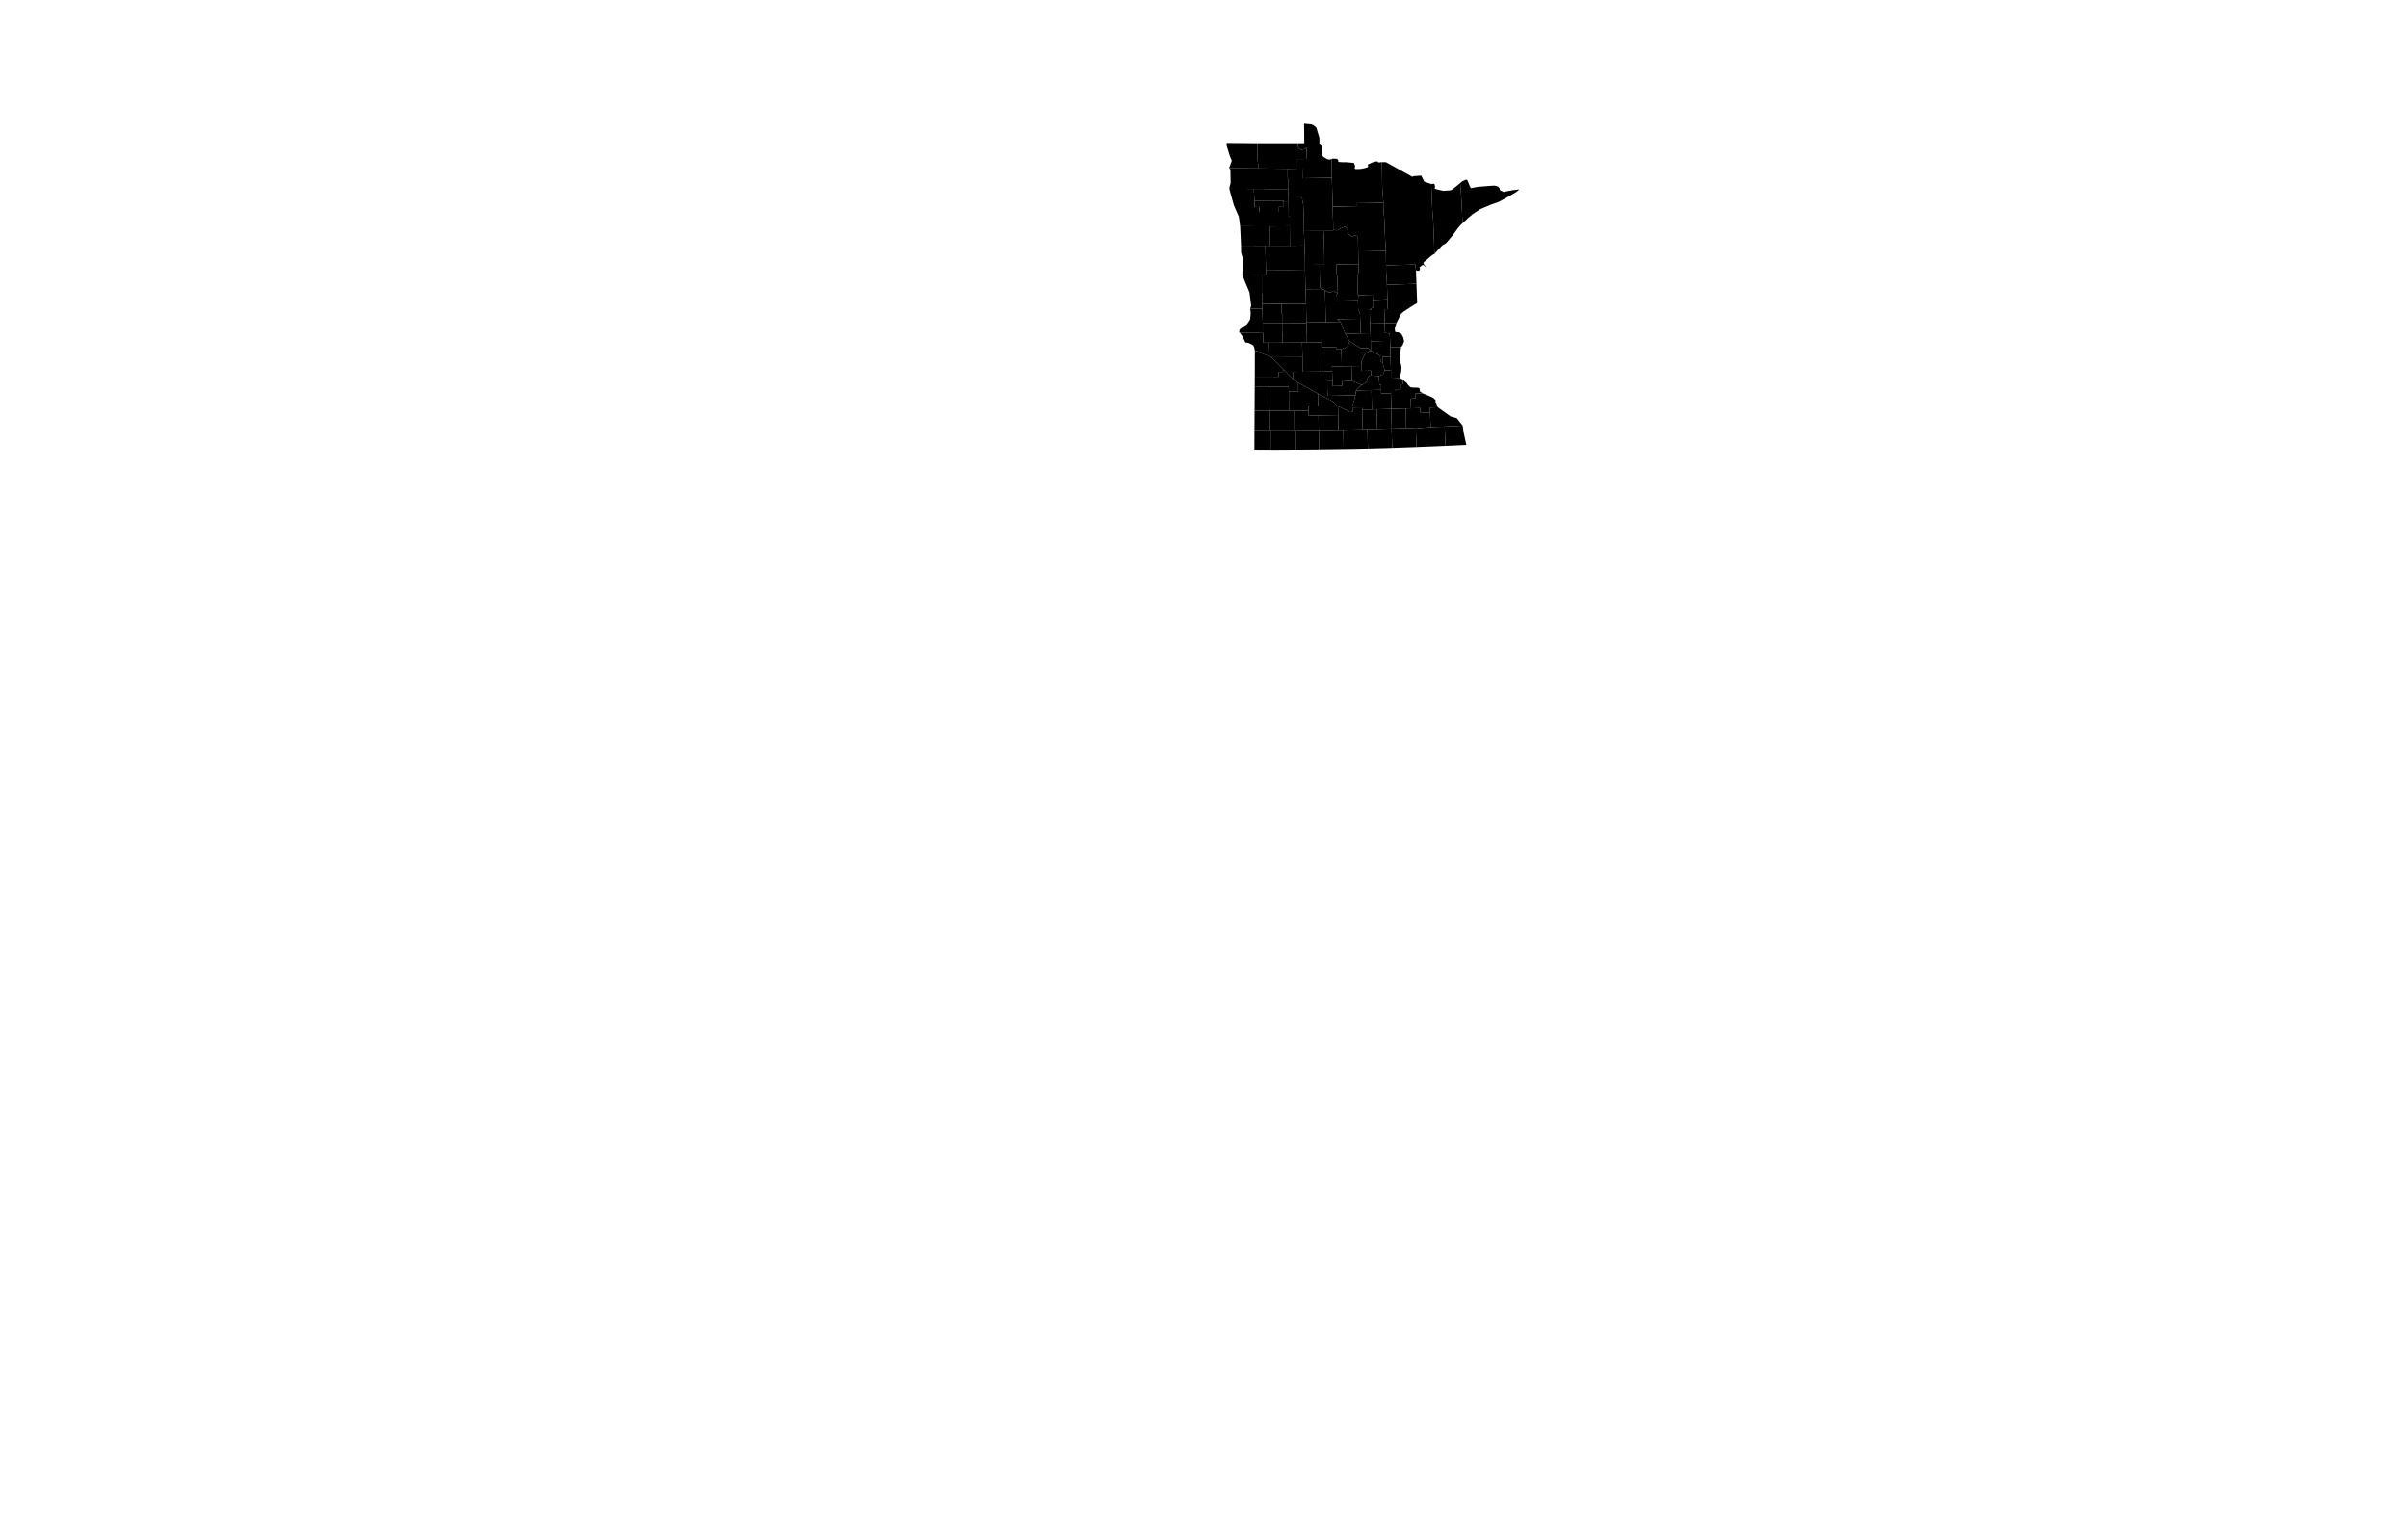
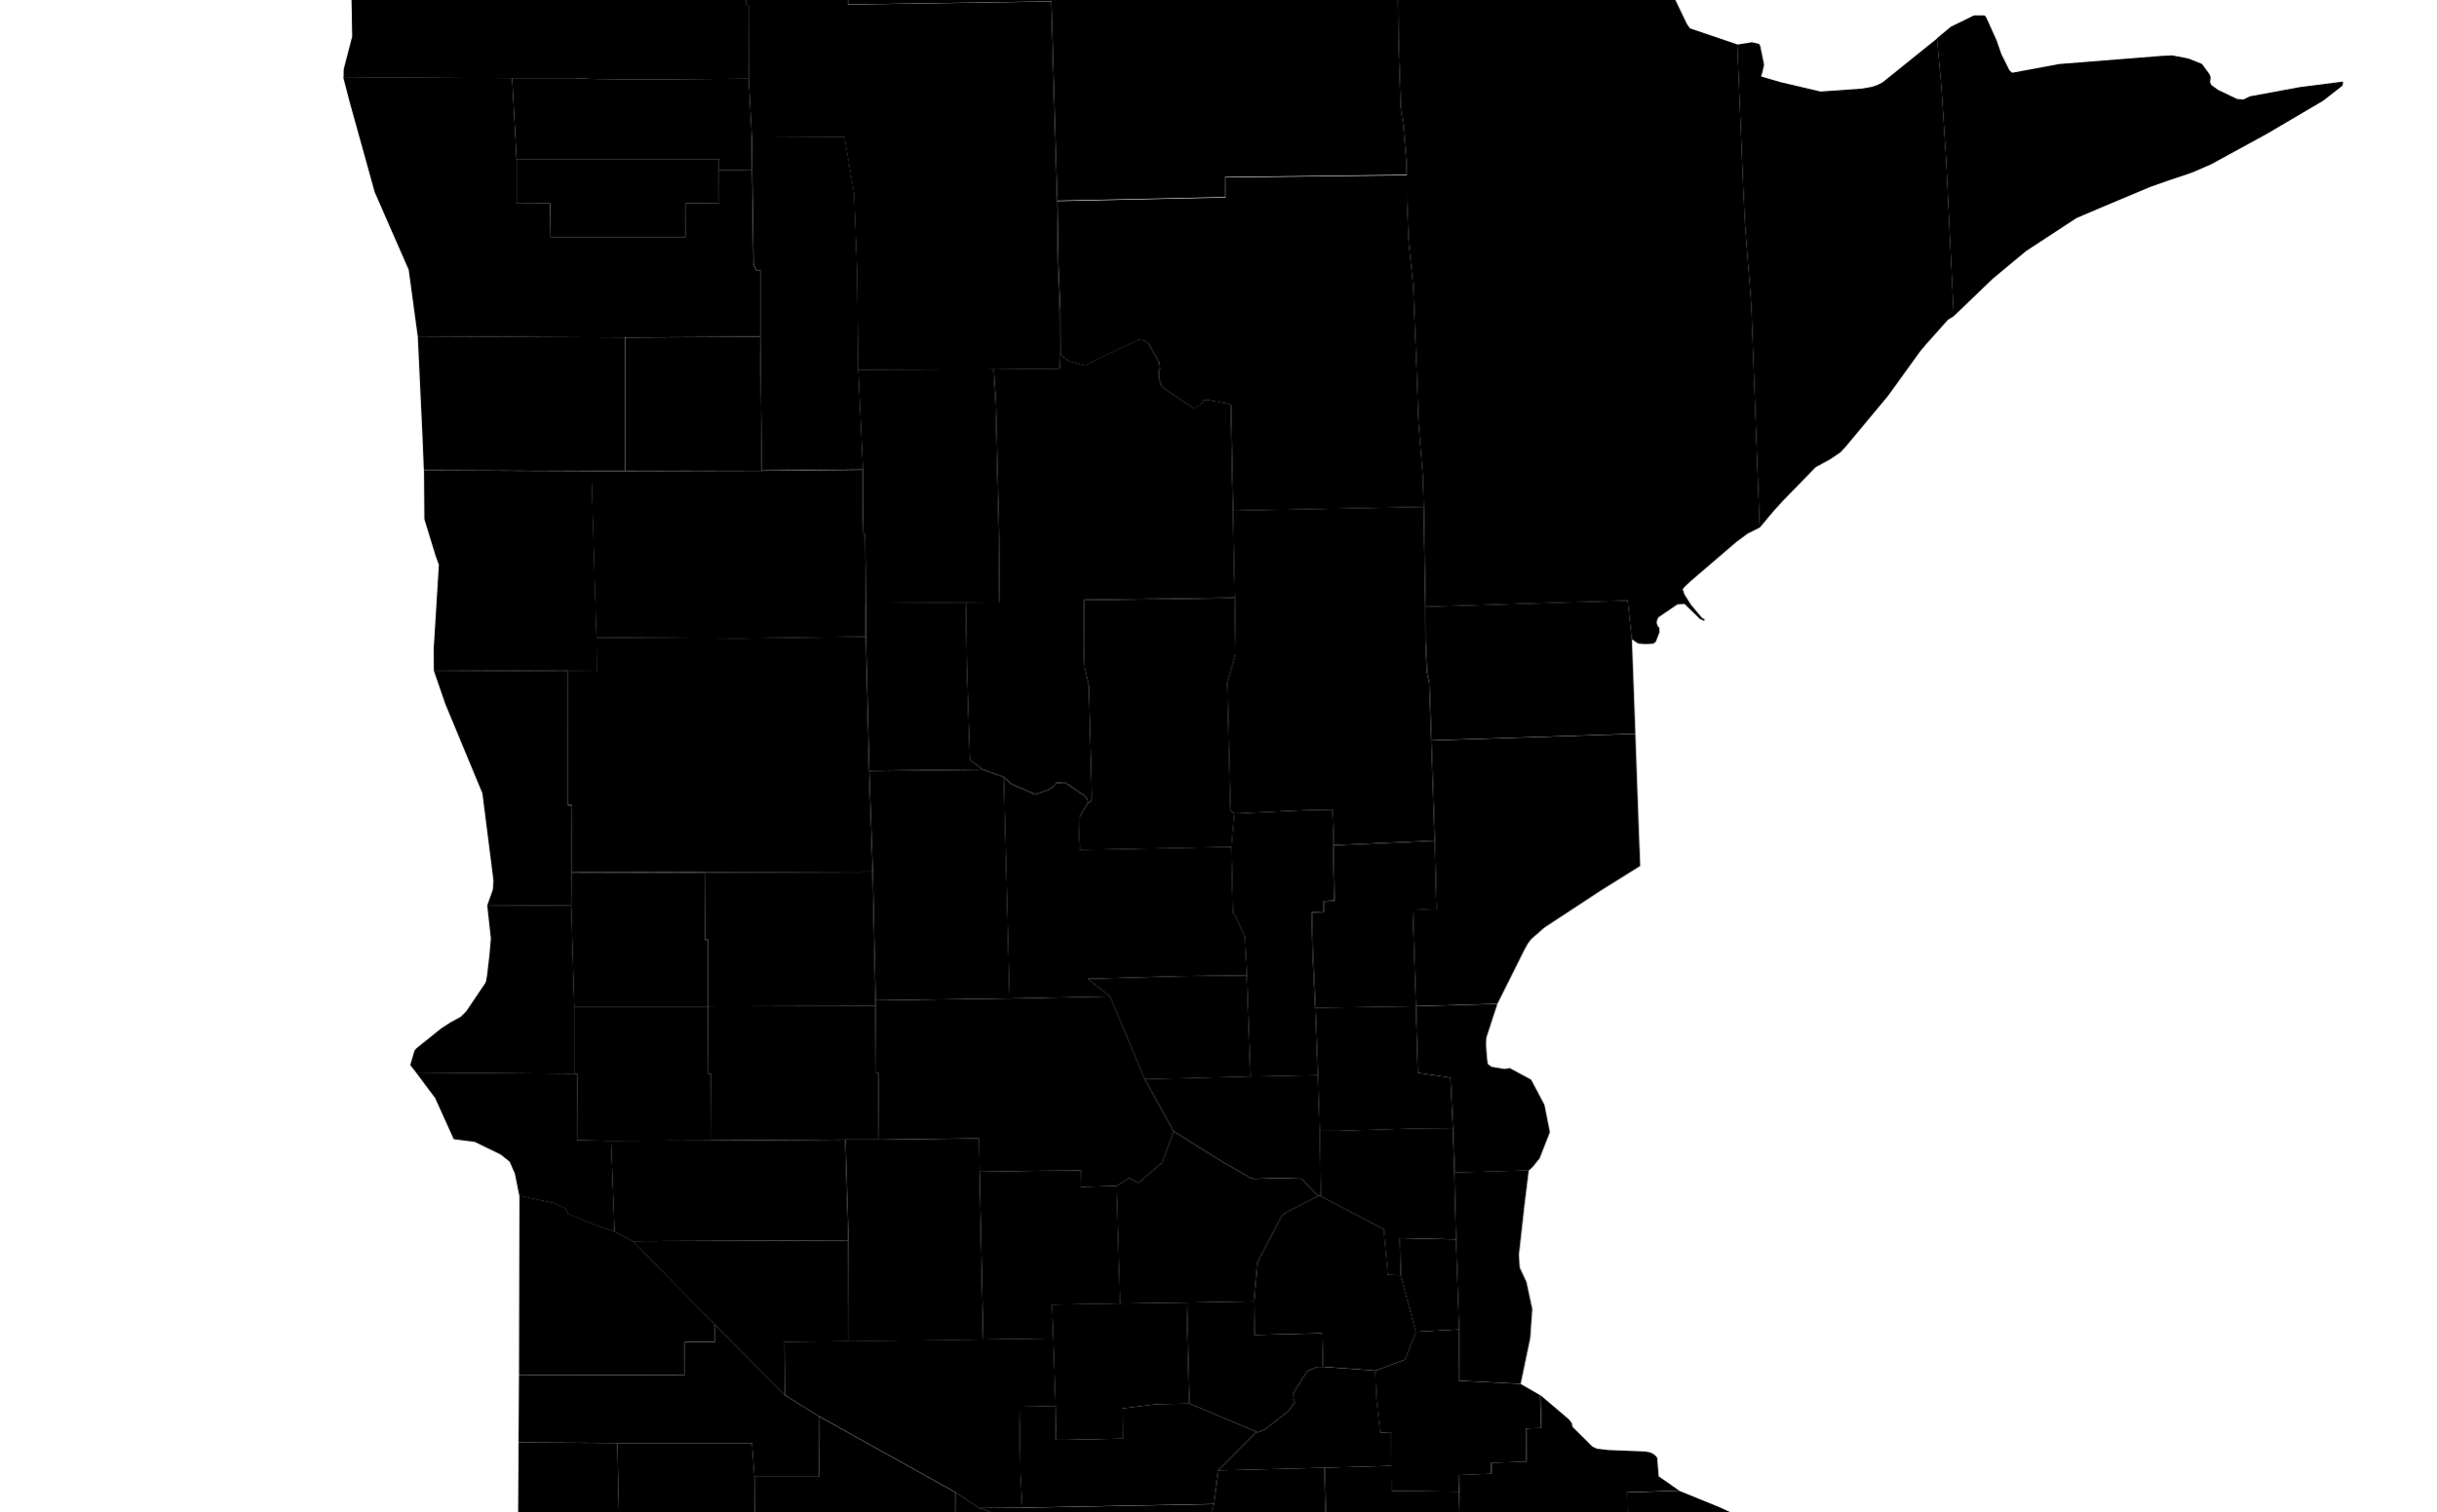
- <svg xmlns="http://www.w3.org/2000/svg" viewBox="0 0 990 624" aria-label="Map of Minnesota">
+ <svg xmlns="http://www.w3.org/2000/svg" viewBox="485 73 145 90" aria-label="Map of Minnesota">
  <path id="houston-mn" name="Houston, MN" d="m601.34 175.03 0.403 2.78 1.1 5.15-6.54 0.314-1.984 0.09-0.364-7.98 7.385-0.353" />
  <path id="fillmore-mn" name="Fillmore, MN" d="m588.18 175.62 5.769-0.241 0.364 7.98-5.819 0.248-6.13 0.25-0.291-7.69 6.106-0.547" />
  <path id="koochiching-mn" name="Koochiching, MN" d="m547.57 73.08-0.153-7.73 0.216-0.09 0.419-0.03 1.237 0.02 0.275 0.05 0.472 0.257 0.144 0.289 9e-3 0.153 0.016 0.458 0.095 0.06 0.316 0.08 1.51 0.09 1.132-0.02 3.27 0.282 0.098 0.08 0.193 0.353 0.257 0.717 0.032 0.206-0.08 0.596-0.103 0.176v0.106l0.055 0.08 0.323 0.233h0.587l1.453-0.05 1.808-0.346 1.182-0.41 0.096-0.112 0.055-0.257-5e-3 -0.128-0.075-0.153-0.08-0.298 0.027-0.105 1.783-0.835 1.414-0.41 0.731-0.02 0.433 0.385 0.547-0.02h0.032l0.827-0.09 0.087 4.846 0.043 3.92 0.134 3.978 0.155 1.045 0.175 2.089 0.034 0.875-10.826 0.129 0.025 1.198-10.02 0.216-0.353-11.885" />
  <path id="lake-of-the-woods-mn" name="Lake of the Woods, MN" d="m533.63 58.881 2.596-0.02-0.03-3.519-0.016-1.48-0.016-2.369-9e-3 -0.651v-0.03l2.99 0.29 0.948 0.441 1.094 0.925 1.254 4.188 3e-3 2.6 0.831 0.708 0.395 1.787-0.282 2.047 0.715 0.651 0.248 0.225 1.023 0.57 0.44 0.243 0.025 0.02 0.218 0.02 0.777 0.08 0.588-0.259 0.153 7.731-12.102 0.185-0.048-3.961h-2.018l-0.023-3.931 3.888-0.03-0.071-4.722-0.378 0.392-0.339 0.201-0.152 0.06-1.196 0.249h-0.176l-0.259-0.06-0.708-0.435-0.337-0.651-0.064-1.109 0.039-0.394" />
  <path id="roseau-mn" name="Roseau, MN" d="m533.63 58.881-0.039 0.394 0.064 1.109 0.337 0.651 0.708 0.435 0.259 0.06h0.176l1.196-0.249 0.152-0.06 0.339-0.201 0.378-0.392 0.071 4.723-3.888 0.03 0.023 3.931-4.01 0.06-12.116-0.128-9e-3 -1.737-0.242-2.2 0.025-6.422h16.577" />
  <path id="kittson-mn" name="Kittson, MN" d="m504.43 58.753 12.623 0.128-0.025 6.422 0.242 2.2 9e-3 1.737-11.967-0.09 1.127-3.126-0.676-1.535-0.298-0.884-1.109-3.623-0.089-0.481 0.018-0.339 0.071-0.337 0.073-0.07" />
  <path id="red-lake-mn" name="Red Lake, MN" d="m527.79 83.109 9e-3 1.993-1.982-0.005-0.011 2.012h-8.035l-0.027-2.008-1.998 0.01v-2.644h12.036l9e-3 0.651" />
  <path id="pennington-mn" name="Pennington, MN" d="m529.56 77.692 0.185 3.481 0.016 1.968-1.977-0.03-9e-3 -0.651h-12.036l-0.259-4.807h3.803l1.155 0.05 2.812 0.03 6.31-0.05" />
  <path id="marshall-mn" name="Marshall, MN" d="m505.31 69.151 11.967 0.09 12.116 0.128v2.958l0.025 0.98h0.136l9e-3 4.379-6.31 0.05-2.812-0.03-1.155-0.05h-3.803l-10.036-0.06 9e-3 -0.468 0.506-1.952-0.098-5.48-0.36-0.442-0.121-0.06-0.073-0.04" />
  <path id="polk-mn" name="Polk, MN" d="m515.48 77.66 0.259 4.807v2.644l1.998-0.01 0.027 2.008h8.035l0.011-2.012 1.982 0.005-9e-3 -1.993 1.977 0.03 0.08 5.577 0.162 0.369h0.239v3.954l-8.043 0.04-12.336-0.06-0.538-3.961-2.024-4.622-1.496-5.391-0.362-1.398v-0.06l10.036 0.06" />
  <path id="norman-mn" name="Norman, MN" d="m522.2 93.082v7.946h-2.009l-9.964-0.04-0.08-1.993-0.282-5.978 12.336 0.06" />
  <path id="mahnomen-mn" name="Mahnomen, MN" d="m530.25 93.041 0.089 7.971-8.132 0.02v-7.946l8.043-0.04" />
  <path id="clearwater-mn" name="Clearwater, MN" d="m529.77 83.141-0.016-1.968 5.504-0.03 0.579 3.36 0.176 4.547 0.071 5.947 0.275 5.946-6.019 0.06-0.089-7.971v-3.954h-0.239l-0.162-0.369-0.08-5.577" />
  <path id="beltrami-mn" name="Beltrami, MN" d="m533.4 69.313h2.018l0.048 3.961 12.102-0.185 0.353 11.885 0.057 3.697 0.119 2.876 9e-3 2.58-0.024 0.818-3.946 0.034-8.06 0.03-0.071-5.947-0.176-4.547-0.579-3.361-5.504 0.03-0.185-3.48-9e-3 -4.378h-0.136l-0.025-0.981v-2.958l4.01-0.06" />
  <path id="cook-mn" name="Cook, MN" d="m600.3 75.275 0.82-0.683 1.382-0.676h0.595l0.055 0.02 0.073 0.09 0.619 1.373 0.264 0.756v0.02l0.497 1.006 0.162 0.151 2.804-0.522 6.088-0.482 0.629-0.03 0.701 0.129 0.278 0.06 0.804 0.321 0.435 0.595 0.079 0.186-0.032 0.312 0.073 0.16 0.403 0.291 1.141 0.545 0.376 0.02 0.385-0.185 2.96-0.546 2.578-0.33-0.023 0.216-0.057 0.06-0.884 0.692-0.257 0.193-3.318 1.952-2.12 1.159-1.207 0.658-1.134 0.49-1.389 0.465-1.07 0.378-2.949 1.238-1.455 0.62-3.006 1.967-1.984 1.649-2.314 2.225-0.456-9.346-0.282-4.307-0.266-2.892" />
  <path id="lake-mn" name="Lake, MN" d="m600.3 75.275 0.266 2.892 0.282 4.307 0.456 9.346-0.346 0.208-1.22 1.366-0.424 0.499-1.938 2.684-2.517 3.021-0.305 0.329-0.635 0.427-0.843 0.459-1.977 2.032-0.49 0.537-0.861 1.03-0.496-13.259-0.38-4.837-0.096-1.945-0.362-8.718 0.872-0.138 0.424 0.1 0.016 0.03 0.055 0.1 0.225 1.109-0.112 0.499-0.055 0.145 7e-3 0.06 1.118 0.328 2.401 0.563 2.476-0.176 0.592-0.104 0.364-0.13 0.239-0.128h0.011l3.254-2.619" />
  <path id="itasca-mn" name="Itasca, MN" d="m568.75 83.422 7e-3 1.593 0.098 2.321 0.273 2.644 0.216 5.311 0.096 2.772 0.257 3.215 0.059 1.895-11.357 0.218-0.128-6.276-0.152-0.08-1.15-0.218-0.305-0.02-7e-3 0.09-0.385 0.337-0.178 0.1-0.424-0.265-1.351-0.917-0.184-0.192-0.128-0.346v-0.571l0.03-0.06-0.041-0.41-0.61-1.068-0.241-0.217-0.362-0.06-2.796 1.327-0.387 0.225-0.973-0.275-0.512-0.369-9e-3 -2.58-0.119-2.876-0.057-3.697 10.02-0.216-0.025-1.198 10.826-0.128" />
  <path id="hubbard-mn" name="Hubbard, MN" d="m536.08 95.002 8.06-0.03 0.13 2.025 0.191 7.883 0.032 3.97-2.007 0.02-5.955 0.04-0.034-3.968-0.112-0.266-0.03-1.648v-2.073l-0.275-5.946" />
  <path id="cass-mn" name="Cass, MN" d="m544.14 94.97 3.946-0.034 0.024-0.818 0.512 0.369 0.973 0.275 0.387-0.225 2.796-1.327 0.362 0.06 0.241 0.217 0.61 1.068 0.041 0.41-0.03 0.06v0.571l0.128 0.346 0.184 0.192 1.351 0.917 0.424 0.265 0.178-0.1 0.385-0.337 7e-3 -0.09 0.305 0.02 1.15 0.218 0.152 0.08 0.234 11.483-8.975 0.122-9e-3 2.644 0.032 1.347 0.257 1.095 0.153 5.777 0.016 0.948-0.08 0.241-0.144 0.04-0.039-0.234-0.105-0.169-1.23-0.827-0.538 0.04-0.112 0.194-0.312 0.2-0.758 0.273-0.159-0.04-1.294-0.57-0.451-0.41-1.253-0.449-0.772-0.571-0.175-5.407-0.064-3.978 2.007-0.02-0.032-3.97-0.191-7.883-0.13-2.025" />
  <path id="wadena-mn" name="Wadena, MN" d="m542.49 108.86 0.064 3.978 0.175 5.407 0.772 0.571-6.766 0.07-0.2-7.989v-2.001l5.955-0.04" />
  <path id="becker-mn" name="Becker, MN" d="m536.35 100.95v2.074l0.03 1.647 0.112 0.266 0.034 3.968v2.001l-7.483 0.1-8.556-0.05-0.298-9.915h2.009l8.132-0.02 6.019-0.06" />
  <path id="clay-mn" name="Clay, MN" d="m520.2 101.04 0.298 9.915 0.018 2.008-1.715-0.015-7.978-0.04-9e-3 -1.287 0.307-4.998-0.194-0.531-0.667-2.186-0.023-2.908 9.964 0.04" />
  <path id="wilkin-mn" name="Wilkin, MN" d="m510.82 112.91 7.978 0.04-7e-3 7.987h0.242l-0.018 3.994-0.016 1.993-4.997-0.03 0.298-0.836 0.039-0.145 0.032-0.465-0.048-0.403-0.612-4.821-2.209-5.32-0.683-1.984" />
  <path id="otter-tail-mn" name="Otter Tail, MN" d="m520.49 110.95 8.556 0.05 7.483-0.1 0.2 7.989 0.21 6.017-9.998 0.03-7.93-0.02 0.018-3.994h-0.242l7e-3 -7.987 1.715 0.015-0.018-2.008" />
  <path id="st-louis-mn" name="St. Louis, MN" d="m568.12 66.669h1.663l10.904 6.035 0.401-0.28 3.199-0.234 0.41 0.747 0.701 1.462 0.071 0.113 0.128 0.178 2.819 0.956 0.362 8.718 0.096 1.945 0.38 4.837 0.496 13.259-0.72 0.36-0.644 0.474-2.692 2.308-0.41 0.377-0.121 0.152 0.107 0.321 0.401 0.628 0.642 0.763 0.177 0.1-0.082 0.06-0.223-0.1-0.915-0.894-0.428 0.03-1.123 0.764-0.089 0.184-0.016 0.169 0.055 0.145v0.02l0.08 0.09 0.016 0.02 0.016 0.257-0.216 0.563-0.073 0.07-0.078 0.05-0.476 0.03-0.442-0.04-0.36-0.25-0.242-2.298-3.68 0.1-8.365 0.266-0.095-5.948-0.059-1.895-0.257-3.215-0.096-2.772-0.216-5.311-0.273-2.644-0.098-2.321-7e-3 -1.593-0.034-0.875-0.175-2.089-0.155-1.045-0.134-3.978-0.043-3.92-0.087-4.846" />
  <path id="carlton-mn" name="Carlton, MN" d="m569.85 109.12 8.365-0.266 3.68-0.1 0.242 2.298 0.209 5.632-12.143 0.387-0.119-3.448-0.128-0.539-0.05-0.85-0.046-1.134-9e-3 -1.984" />
  <path id="pine-mn" name="Pine, MN" d="m570.2 117.08 12.143-0.387 0.216 5.964 0.041 0.996 0.032 0.901-2.339 1.46-3.343 2.195h-5e-3l-0.799 0.699-0.201 0.265-0.2 0.36-1.613 3.231-4.839 0.137-0.194-5.737 1.407-0.06-0.102-4.058-0.203-5.978" />
  <path id="kanabec-mn" name="Kanabec, MN" d="m564.36 123.33 6.044-0.273 0.102 4.058-1.407 0.06 0.194 5.737-5.994 0.09-0.153-3.23-0.062-2.45 0.713-0.03 5e-3 -0.622 0.631-0.045-0.073-3.294" />
  <path id="aitkin-mn" name="Aitkin, MN" d="m569.75 103.17 0.095 5.948 9e-3 1.984 0.046 1.134 0.05 0.85 0.128 0.539 0.119 3.448 0.203 5.978-6.044 0.273 0.016-0.603-0.048-1.51-1.656 0.03-4.186 0.191-0.184-0.12-0.05-0.05-7e-3 -0.06-0.184-7.586 0.488-1.68-0.048-3.343-0.105-5.207 11.357-0.218" />
  <path id="crow-wing-mn" name="Crow Wing, MN" d="m549.75 120.81 0.144-0.04 0.08-0.241-0.016-0.948-0.153-5.777-0.257-1.095-0.032-1.347 9e-3 -2.644 8.975-0.122 0.048 3.343-0.488 1.68 0.184 7.586 7e-3 0.06 0.05 0.05 0.184 0.12-0.184 1.993-9.025 0.169-0.025-0.763 0.016-1.214 0.483-0.802" />
  <path id="morrison-mn" name="Morrison, MN" d="m544.75 119.27 0.451 0.41 1.294 0.57 0.159 0.04 0.758-0.273 0.312-0.2 0.112-0.194 0.538-0.04 1.23 0.827 0.105 0.169 0.039 0.234-0.483 0.802-0.016 1.214 0.025 0.763 9.025-0.169 0.095 3.979h0.082l0.619 1.341 0.128 2.33-3.962 0.05-5.513 0.152 1.325 1.054-5.985 0.121-0.339-13.179" />
  <path id="todd-mn" name="Todd, MN" d="m543.5 118.82 1.253 0.449 0.339 13.179-7.978 0.112-0.169-7.65-0.21-6.017 6.766-0.07" />
  <path id="douglas-mn" name="Douglas, MN" d="m536.94 124.91 0.169 7.65v0.33l-9.966 0.03-7e-3 -3.986h-0.176l-0.018-3.994 9.998-0.03" />
  <path id="grant-mn" name="Grant, MN" d="m519.01 124.93 7.93 0.02 0.018 3.994h0.176l7e-3 3.986h-7.969l-0.178-6.01 0.016-1.993" />
  <path id="traverse-mn" name="Traverse, MN" d="m514 126.89 4.997 0.03 0.178 6.01v4.003l-9.403-0.07-0.289-0.369-0.064-0.09 0.225-0.771 0.055-0.128 0.025-0.02 0.032-0.04 0.025-0.03 1.469-1.18 0.556-0.362 0.619-0.337 0.328-0.33 1.125-1.671 0.025-0.06 0.016-0.03 0.016-0.05 0.016-0.114 0.039-0.209 0.057-0.497 0.071-0.61 9e-3 -0.03v-0.05l0.089-1.004-0.218-1.993" />
  <path id="big-stone-mn" name="Big Stone, MN" d="m509.77 136.86 9.403 0.07h0.191l-0.016 3.968 2.018 0.03 0.209 5.408-1.134-0.394-1.647-0.665-0.152-0.332-0.69-0.314-2.041-0.433-0.266-1.326-0.307-0.706-0.53-0.426-1.551-0.756-1.249-0.159-1.113-2.46-1.125-1.503" />
  <path id="swift-mn" name="Swift, MN" d="m527.34 140.91 7.975-0.05 0.184 5.987-12.84 0.05-1.086-0.563-0.209-5.408 5.976-0.02" />
  <path id="stevens-mn" name="Stevens, MN" d="m527.14 132.92 0.016 4.01h0.169l0.014 3.977-5.976 0.02-2.018-0.03 0.016-3.968h-0.191v-4.003h7.969" />
  <path id="pope-mn" name="Pope, MN" d="m537.11 132.89 0.03 3.992h0.137l0.032 3.972h-1.992l-7.975 0.05-0.014-3.977h-0.169l-0.016-4.01 9.966-0.03" />
  <path id="stearns-mn" name="Stearns, MN" d="m545.09 132.45 5.985-0.121 2.066 4.926 1.72 3.109-0.685 1.846-1.429 1.225-0.519-0.305-0.767 0.481-2.14 0.06 0.016-0.981-2.337 0.02-3.703 0.06-0.027-1.993-5.96 0.08-0.032-3.972h-0.137l-0.03-3.992v-0.33l7.978-0.112" />
  <path id="benton-mn" name="Benton, MN" d="m551.07 132.33-1.325-1.054 5.513-0.152 3.962-0.05 0.209 6.026-6.292 0.154-2.066-4.926" />
  <path id="mille-lacs-mn" name="Mille Lacs, MN" d="m558.48 121.43 4.186-0.191 1.656-0.03 0.048 1.51-0.016 0.603 0.073 3.294-0.631 0.045-5e-3 0.622-0.713 0.03 0.062 2.45 0.153 3.23 0.152 4.026-4.017 0.08-0.209-6.026-0.128-2.33-0.619-1.341h-0.082l-0.095-3.979 0.184-1.993" />
  <path id="isanti-mn" name="Isanti, MN" d="m569.29 132.91 0.112 3.97 1.945 0.288 0.144 3.005-2.323 0.02-4.644 0.143h-0.972l-0.105-3.311-0.152-4.026 5.994-0.09" />
  <path id="chisago-mn" name="Chisago, MN" d="m574.13 132.77-0.654 2-0.021 0.364 7e-3 0.151 0.041 0.61 0.055 0.451 0.218 0.168 0.772 0.13 0.321-0.05 1.271 0.685 0.793 1.501 0.321 1.624-0.61 1.558-0.428 0.53-0.021 0.02-0.194 0.176-4.418 0.128-0.089-2.644-0.144-3.005-1.945-0.288-0.112-3.97 4.839-0.137" />
  <path id="ramsey-mn" name="Ramsey, MN" d="m568.38 148.93-0.051-2.211 3.347 0.073 0.185 5.359-2.58 0.138-0.902-3.359" />
  <path id="anoka-mn" name="Anoka, MN" d="m563.55 140.33h0.972l4.644-0.143 2.323-0.02 0.089 2.644 0.096 3.978-3.347-0.073 0.051 2.211-0.766-0.02-0.239-2.715-3.759-1.974-0.064-3.89" />
  <path id="sherburne-mn" name="Sherburne, MN" d="m563.45 137.02 0.105 3.311 0.064 3.89-0.152-0.02-0.997-1.022-1.432-0.04-1.366 0.05-0.234-0.06-1.631-0.932-2.947-1.84-1.72-3.109 6.292-0.154 4.017-0.08" />
  <path id="wright-mn" name="Wright, MN" d="m551.46 143.61 0.767-0.481 0.519 0.305 1.429-1.225 0.685-1.846 2.947 1.84 1.631 0.932 0.234 0.06 1.366-0.05 1.432 0.04 0.997 1.022-1.938 0.988-0.225 0.185-1.455 2.771-0.209 2.33-4.003 0.07-3.969 0.06-0.209-6.999" />
  <path id="meeker-mn" name="Meeker, MN" d="m543.3 142.77 3.703-0.06 2.337-0.02-0.016 0.981 2.14-0.06 0.209 6.999-4.055 0.07 0.071 2.011-4.172 0.06-0.216-9.988" />
  <path id="kandiyohi-mn" name="Kandiyohi, MN" d="m535.32 140.86h1.992l5.96-0.08 0.027 1.993 0.216 9.988-7.994 0.1-0.016-6.003-0.184-5.987" />
  <path id="chippewa-mn" name="Chippewa, MN" d="m522.66 146.9 12.84-0.05 0.016 6.003-3.833 0.04 0.025 3.167-4.165-4.195-4.883-4.966" />
  <path id="washington-mn" name="Washington, MN" d="m571.58 142.81 4.418-0.128-0.248 2-0.339 3.03 0.05 0.755 0.399 0.853 0.349 1.615-0.125 1.735-0.569 2.717-3.673-0.185 0.018-3.055-0.185-5.359-0.096-3.978" />
  <path id="dakota-mn" name="Dakota, MN" d="m569.28 152.29 2.58-0.138-0.018 3.055 3.673 0.185 1.166 0.674 0.062 1.945-0.909 0.036 3e-3 1.973-2.075 0.07-3e-3 0.647-1.94 0.077 0.023 0.995-4.007-0.048-0.018-1.494-7e-3 -2-0.653 0.02-0.216-1.992-0.073-1.688 1.763-0.659 0.65-1.655" />
  <path id="hennepin-mn" name="Hennepin, MN" d="m563.62 144.22 3.759 1.974 0.239 2.715 0.766 0.02 0.902 3.359-0.65 1.655-1.763 0.659-3.125-0.227-0.048-2-4.026 0.105-0.032-2.002 0.209-2.33 1.455-2.771 0.225-0.185 1.938-0.988 0.152 0.02" />
  <path id="scott-mn" name="Scott, MN" d="m563.75 154.38 3.125 0.227 0.073 1.688 0.216 1.992 0.653-0.02 7e-3 2-3.976 0.114-6.333 0.161 2.282-2.291 0.073 0.03 0.433-0.179 1.375-1.077 0.401-0.538-0.112-0.209 0.016-0.337 0.825-1.308 0.604-0.252h0.337" />
  <path id="carver-mn" name="Carver, MN" d="m555.64 150.55 4.003-0.07 0.032 2.002 4.026-0.105 0.048 2h-0.337l-0.604 0.252-0.825 1.308-0.016 0.337 0.112 0.209-0.401 0.538-1.375 1.077-0.433 0.178-0.073-0.03-4.003-1.686-0.153-6.012" />
  <path id="mcleod-mn" name="McLeod, MN" d="m551.67 150.61 3.969-0.06 0.153 6.012-1.992 0.04-1.986 0.25 0.018 1.799-3.384 0.07h-0.595l-0.032-2.01-0.135-4.025-0.071-2.011 4.055-0.07" />
  <path id="sibley-mn" name="Sibley, MN" d="m555.79 156.56 4.003 1.687-2.282 2.291-0.266 2-11.403 0.217-0.112-1.986-0.064-4.018 2.154-0.04 0.032 2.009h0.595l3.384-0.07-0.018-1.799 1.986-0.25 1.992-0.04" />
  <path id="renville-mn" name="Renville, MN" d="m547.69 152.69 0.135 4.025-2.154 0.04 0.064 4.018 0.112 1.986-2.573 0.02-1.405-0.94-8.139-4.532-2.016-1.253-0.025-3.167 3.833-0.04 7.994-0.1 4.172-0.06" />
  <path id="lac-qui-parle-mn" name="Lac qui Parle, MN" d="m521.58 146.33 1.086 0.563 4.883 4.966v1.028l-1.805 9e-3 -8e-3 1.976-9.845-0.02 0.025-10.663 2.041 0.433 0.69 0.314 0.152 0.332 1.647 0.665 1.134 0.394" />
  <path id="yellow-medicine-mn" name="Yellow Medicine, MN" d="m515.89 154.86 9.845 0.02 8e-3 -1.976 1.805-9e-3v-1.028l4.165 4.195 2.016 1.253 0.016 3.607h-3.842l-0.152-2.017h-8.012l-5.875-0.03 0.025-4.018" />
  <path id="lincoln-mn" name="Lincoln, MN" d="m521.74 158.91 0.225 9.995-6.163-0.02 0.05-7.987 0.014-2.017 5.875 0.03" />
  <path id="lyon-mn" name="Lyon, MN" d="m529.96 168.91h-7.994l-0.225-9.995h8.012l0.152 2.017 0.055 7.987" />
  <path id="redwood-mn" name="Redwood, MN" d="m541.87 161.84 0.057 4.974-3.969 0.06-9e-3 2-5.826 0.02-2.163 0.02-0.055-7.987h3.842l-0.016-3.607 8.139 4.532" />
  <path id="brown-mn" name="Brown, MN" d="m543.27 162.78 0.526 0.16 0.697 0.346 3.48 1.76 0.193 0.137 0.394 0.385 1.503 1.544 0.105 3.591-8.092 0.128-4.135-0.017 4e-3 -1.944 9e-3 -2.001 3.969-0.06-0.057-4.974 1.405 0.94" />
  <path id="nicollet-mn" name="Nicollet, MN" d="m557.25 162.54-0.497 2.009-0.788 2.354 0.039 0.675 0.185 1.462-0.025 0.161-0.692 0.337-0.144 0.02-0.48-0.146-0.492-0.281-0.201-0.159-3.414-1.624-0.674-0.232-1.503-1.544-0.394-0.385-0.193-0.137-3.48-1.76-0.697-0.346-0.526-0.16 2.573-0.02 11.403-0.217" />
  <path id="le-sueur-mn" name="Le Sueur, MN" d="m557.51 160.54 6.333-0.161 0.191 8.011-4.001 0.1-0.037-0.98-3.997 0.072-0.039-0.675 0.788-2.354 0.497-2.009 0.266-2" />
  <path id="rice-mn" name="Rice, MN" d="m563.85 160.38 3.976-0.114 0.018 1.494 4.007 0.048 0.169 6.342h-0.089l-5.937 0.176-1.954 0.07-0.191-8.011" />
  <path id="goodhue-mn" name="Goodhue, MN" d="m576.69 156.06 1.694 1.439 0.177 0.224 0.041 0.225 1.189 1.182 0.259 0.119 0.699 0.08 2.209 0.09 0.282 0.06 0.185 0.09 0.159 0.137 0.057 0.09 0.091 1.097 1.213 0.848-3.095 0.103 0.04 1.991-1.937 0.076 0.136 4.009-2.102 0.05-5.964 0.177-0.169-6.342-0.023-0.995 1.94-0.077 3e-3 -0.646 2.075-0.07-3e-3 -1.973 0.909-0.036-0.062-1.945" />
  <path id="wabasha-mn" name="Wabasha, MN" d="m584.94 161.75 2.464 1.004 1.852 0.868 0.927 0.85 0.022 0.51-0.098 0.359 0.392 0.34 0.354 1.264 0.26 0.528-3.256 0.16 0.08 2.009-3.954 0.153-0.089-2.009-3.81 0.144-0.136-4.01 1.937-0.075-0.04-1.991 3.095-0.103" />
  <path id="winona-mn" name="Winona, MN" d="m591.11 167.47 5.237 3.757 2.587 0.749 2.401 3.054-7.385 0.353-5.769 0.241-0.248-5.985-0.08-2.009 3.256-0.16" />
  <path id="olmsted-mn" name="Olmsted, MN" d="m577.98 167.97 2.102-0.05 3.81-0.144 0.089 2.009 3.954-0.153 0.248 5.985-6.106 0.547-4.003-0.192-0.095-8.004" />
  <path id="dodge-mn" name="Dodge, MN" d="m572.02 168.15 5.964-0.177 0.095 8.004-5.889 0.201-0.259-8.028h0.089" />
  <path id="steele-mn" name="Steele, MN" d="m571.93 168.15 0.259 8.028h-0.062l-5.917 0.177-0.216-8.029 5.937-0.176" />
  <path id="waseca-mn" name="Waseca, MN" d="m564.04 168.39 1.954-0.07 0.216 8.029-4.001 0.103-1.977 0.05-0.193-8.019 4.001-0.1" />
  <path id="blue-earth-mn" name="Blue Earth, MN" d="m560.04 168.49 0.193 8.019-7.939 0.178-2.016 0.03-0.103-6.01-0.105-3.591 0.674 0.232 3.414 1.624 0.201 0.159 0.492 0.281 0.48 0.146 0.144-0.02 0.692-0.337 0.025-0.161-0.185-1.462 3.997-0.072 0.037 0.98" />
  <path id="watonwan-mn" name="Watonwan, MN" d="m542.08 170.83 8.092-0.128 0.103 6.01-8.035 0.112h-0.08l-0.08-5.994" />
  <path id="cottonwood-mn" name="Cottonwood, MN" d="m532.12 168.89 5.826-0.02-4e-3 1.944 4.135 0.017 0.08 5.994-9.829 0.1h-0.168l-0.041-8.033" />
  <path id="murray-mn" name="Murray, MN" d="m529.96 168.91 2.163-0.02 0.041 8.033h-9.964l0.016-8.012h7.745" />
  <path id="pipestone-mn" name="Pipestone, MN" d="m515.8 168.88 6.163 0.02h0.25l-0.016 8.012-6.445-0.03 0.048-8.003" />
  <path id="rock-mn" name="Rock, MN" d="m515.75 176.88 6.445 0.03h0.201l-0.018 8.052-6.661-0.02 0.032-8.06" />
  <path id="nobles-mn" name="Nobles, MN" d="m522.4 176.92h9.931l0.018 8.013-6.775 0.04h-3.191l0.018-8.052" />
  <path id="jackson-mn" name="Jackson, MN" d="m542.16 176.83h0.08l0.096 8.021-1.013 0.02-7.866 0.07h-1.109l-0.018-8.013 9.829-0.1" />
  <path id="martin-mn" name="Martin, MN" d="m552.29 176.68 0.146 8.011-3.256 0.05-6.846 0.1-0.096-8.021 8.035-0.112 2.016-0.03" />
  <path id="faribault-mn" name="Faribault, MN" d="m562.2 176.46 0.193 8.043-5.359 0.121-4.603 0.07-0.146-8.011 7.939-0.178 1.977-0.05" />
  <path id="freeborn-mn" name="Freeborn, MN" d="m572.12 176.18 0.255 8.043-7.456 0.215-2.525 0.06-0.193-8.043 4.001-0.103 5.917-0.177" />
  <path id="mower-mn" name="Mower, MN" d="m578.07 175.98 4.003 0.192 0.291 7.69-1.736 0.06-7.843 0.28-0.41 0.02-0.255-8.043h0.062l5.889-0.201" />
</svg>
